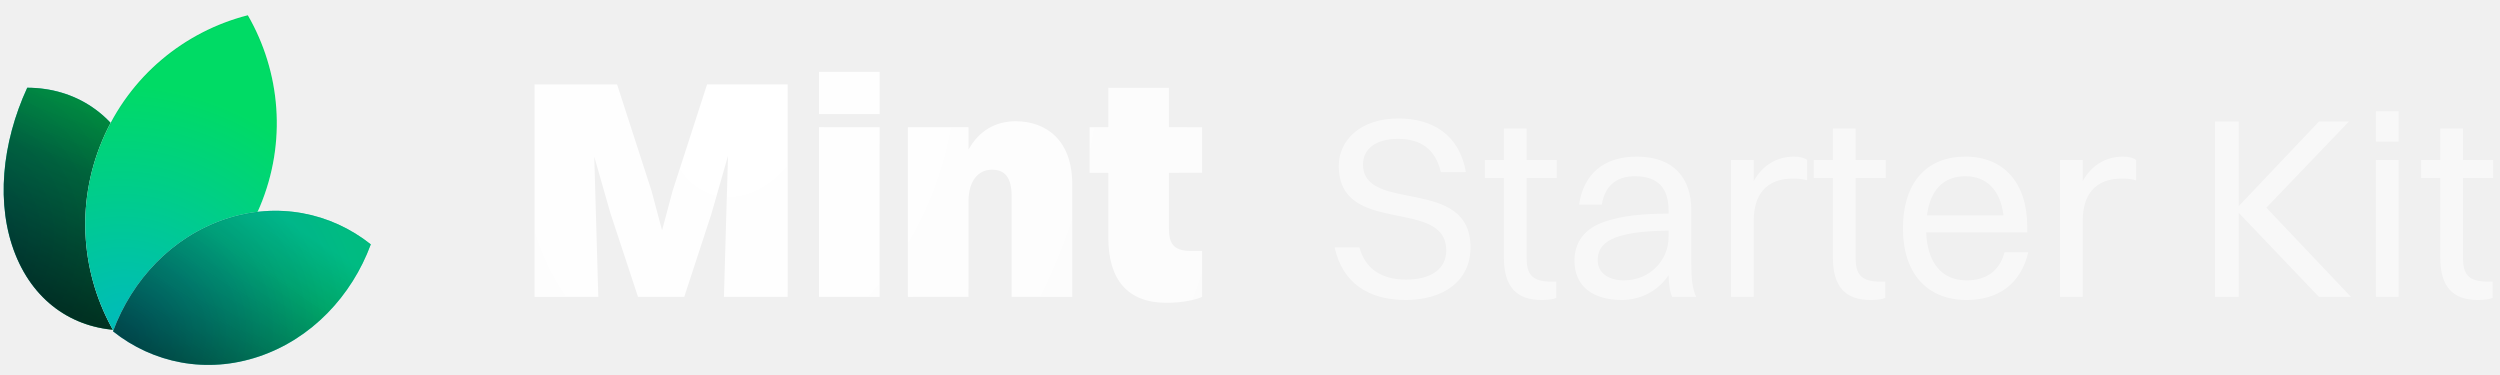
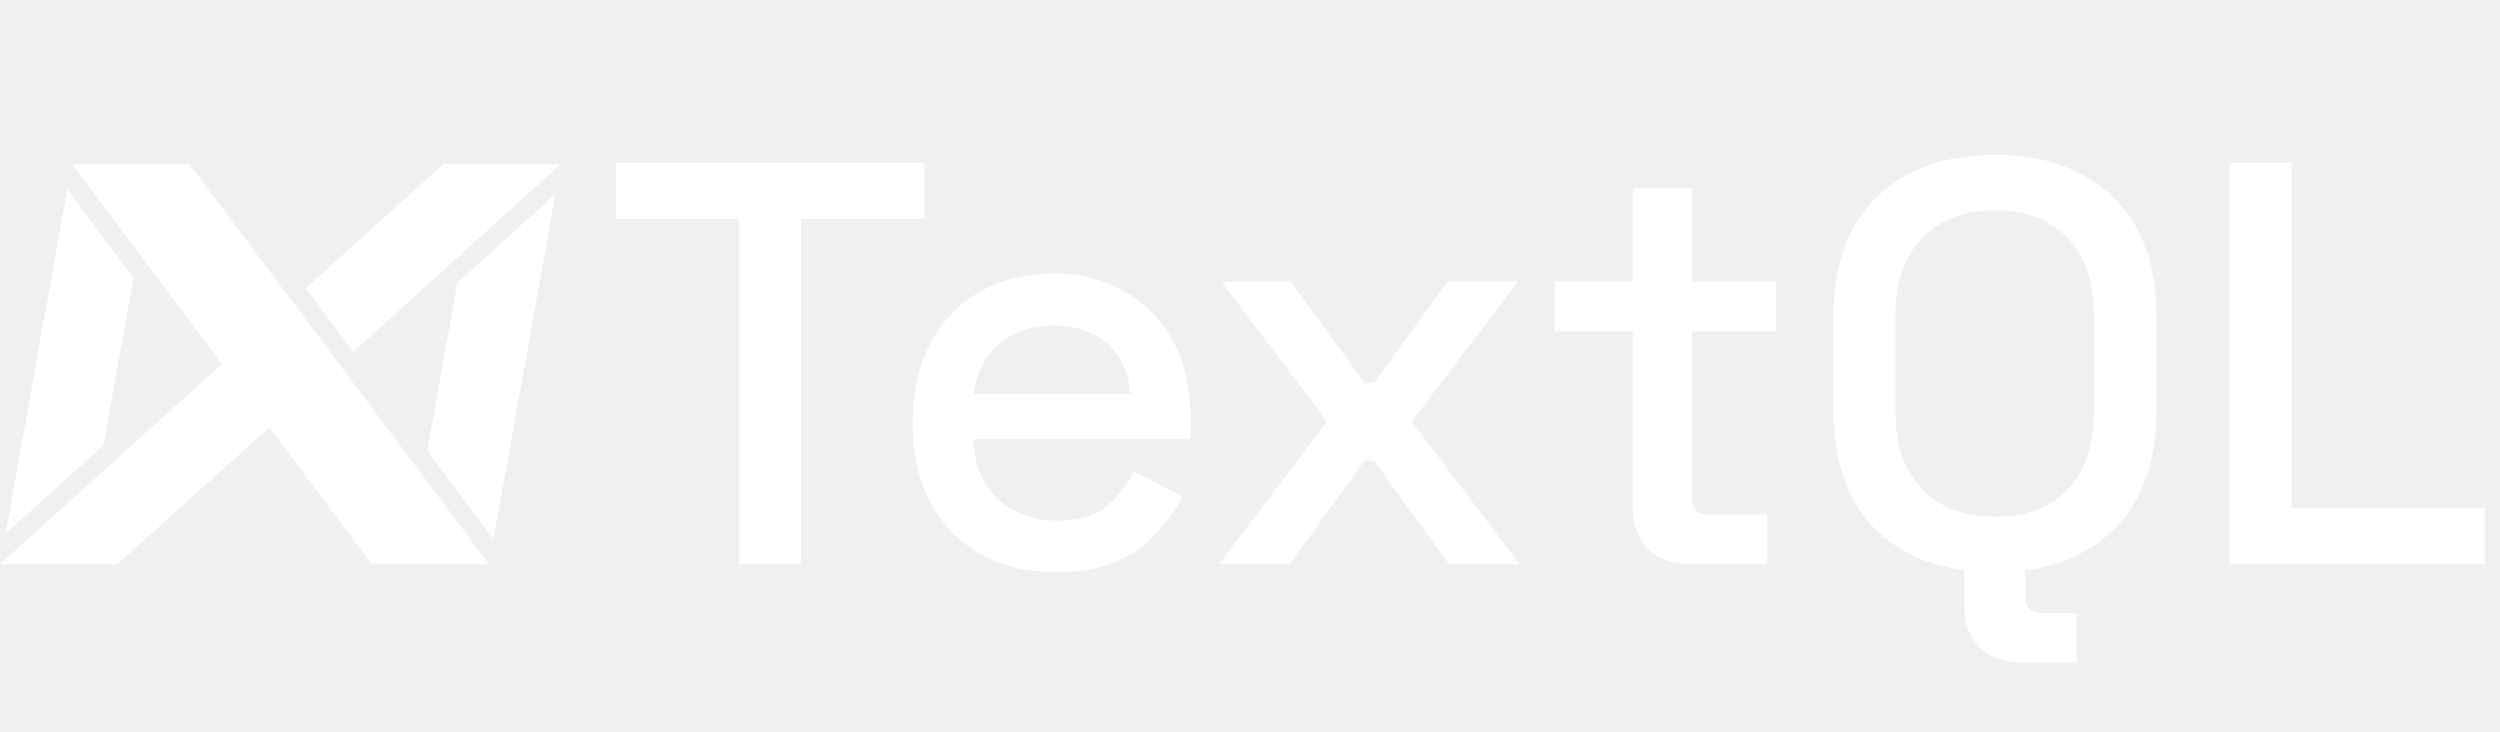
- <svg xmlns="http://www.w3.org/2000/svg" width="160" height="24" viewBox="0 0 160 24" fill="none">
-   <path d="M7.953 21.139C4.896 21.13 2.255 19.458 0.987 16.29C-0.28 13.121 0.109 9.163 1.744 5.615C4.801 5.624 7.442 7.296 8.71 10.465C9.977 13.633 9.588 17.591 7.953 21.139Z" fill="white" />
-   <path d="M7.953 21.139C4.896 21.13 2.255 19.458 0.987 16.29C-0.28 13.121 0.109 9.163 1.744 5.615C4.801 5.624 7.442 7.296 8.71 10.465C9.977 13.633 9.588 17.591 7.953 21.139Z" fill="url(#paint0_radial_115_109)" />
-   <path d="M7.953 21.139C4.896 21.13 2.255 19.458 0.987 16.29C-0.28 13.121 0.109 9.163 1.744 5.615C4.801 5.624 7.442 7.296 8.71 10.465C9.977 13.633 9.588 17.591 7.953 21.139Z" fill="black" fill-opacity="0.5" style="mix-blend-mode:hard-light" />
-   <path d="M7.953 21.139C4.896 21.13 2.255 19.458 0.987 16.29C-0.28 13.121 0.109 9.163 1.744 5.615C4.801 5.624 7.442 7.296 8.71 10.465C9.977 13.633 9.588 17.591 7.953 21.139Z" fill="url(#paint1_linear_115_109)" fill-opacity="0.5" style="mix-blend-mode:hard-light" />
-   <path d="M7.935 21.111C4.897 21.096 2.274 19.431 1.013 16.279C-0.248 13.124 0.136 9.182 1.762 5.643C4.8 5.659 7.423 7.324 8.684 10.476C9.945 13.63 9.561 17.572 7.935 21.111Z" stroke="url(#paint2_linear_115_109)" stroke-opacity="0.05" stroke-width="0.056" />
-   <path d="M7.31 21.257C11.354 20.221 14.884 17.375 16.628 13.236C18.373 9.097 17.945 4.587 15.86 0.976C11.816 2.012 8.287 4.858 6.542 8.998C4.797 13.137 5.225 17.646 7.31 21.257Z" fill="white" />
-   <path d="M7.31 21.257C11.354 20.221 14.884 17.375 16.628 13.236C18.373 9.097 17.945 4.587 15.86 0.976C11.816 2.012 8.287 4.858 6.542 8.998C4.797 13.137 5.225 17.646 7.31 21.257Z" fill="url(#paint3_radial_115_109)" />
-   <path d="M16.602 13.225C14.864 17.349 11.351 20.187 7.324 21.225C5.253 17.624 4.829 13.132 6.568 9.009C8.306 4.885 11.819 2.047 15.846 1.009C17.918 4.61 18.341 9.101 16.602 13.225Z" stroke="url(#paint4_linear_115_109)" stroke-opacity="0.05" stroke-width="0.056" />
-   <path d="M7.234 21.207C9.789 23.237 13.21 23.951 16.577 22.814C19.944 21.677 22.506 18.945 23.73 15.638C21.175 13.608 17.754 12.894 14.387 14.031C11.02 15.168 8.458 17.901 7.234 21.207Z" fill="white" />
-   <path d="M7.234 21.207C9.789 23.237 13.21 23.951 16.577 22.814C19.944 21.677 22.506 18.945 23.73 15.638C21.175 13.608 17.754 12.894 14.387 14.031C11.02 15.168 8.458 17.901 7.234 21.207Z" fill="url(#paint5_radial_115_109)" />
-   <path d="M7.234 21.207C9.789 23.237 13.21 23.951 16.577 22.814C19.944 21.677 22.506 18.945 23.73 15.638C21.175 13.608 17.754 12.894 14.387 14.031C11.02 15.168 8.458 17.901 7.234 21.207Z" fill="black" fill-opacity="0.2" style="mix-blend-mode:hard-light" />
-   <path d="M7.234 21.207C9.789 23.237 13.21 23.951 16.577 22.814C19.944 21.677 22.506 18.945 23.73 15.638C21.175 13.608 17.754 12.894 14.387 14.031C11.02 15.168 8.458 17.901 7.234 21.207Z" fill="url(#paint6_linear_115_109)" fill-opacity="0.5" style="mix-blend-mode:hard-light" />
-   <path d="M16.568 22.787C13.218 23.918 9.814 23.212 7.267 21.198C8.492 17.907 11.044 15.189 14.396 14.058C17.747 12.927 21.15 13.633 23.697 15.648C22.472 18.938 19.92 21.656 16.568 22.787Z" stroke="url(#paint7_linear_115_109)" stroke-opacity="0.05" stroke-width="0.056" />
-   <path d="M34.212 19V5.4H39.492L41.692 12.2L42.372 14.74L43.052 12.2L45.252 5.4H50.412V19H46.332L46.592 9.98L45.532 13.68L43.792 19H40.832L39.052 13.6L38.032 10.02L38.292 19H34.212ZM52.416 7.3V4.6H56.295V7.3H52.416ZM52.416 19V8.14H56.295V19H52.416ZM58.104 19V8.14H61.984V9.58C62.664 8.34 63.744 7.76 65.004 7.76C66.964 7.76 68.624 8.98 68.624 11.78V19H64.744V12.56C64.744 11.34 64.304 10.86 63.484 10.86C62.604 10.86 61.984 11.58 61.984 12.88V19H58.104ZM70.933 15.22V11.06H69.733V8.14H70.933V5.62H74.813V8.14H76.933V11.06H74.813V14.6C74.813 15.5 75.033 16.06 76.213 16.06H76.933V19C76.493 19.2 75.673 19.38 74.653 19.38C72.153 19.38 70.933 17.88 70.933 15.22Z" fill="url(#paint8_radial_115_109)" />
-   <path d="M87.232 10.519C87.232 13.687 94.112 11.229 94.112 15.832C94.112 17.994 92.364 19.198 89.971 19.198C87.562 19.198 85.912 18.093 85.417 15.832H87.001C87.364 17.169 88.371 17.895 89.987 17.895C91.671 17.895 92.561 17.152 92.561 16.03C92.561 12.598 85.681 15.155 85.681 10.618C85.681 9.001 87.034 7.582 89.509 7.582C91.671 7.582 93.403 8.621 93.816 11.014H92.215C91.868 9.529 90.912 8.886 89.476 8.886C88.057 8.886 87.232 9.529 87.232 10.519ZM96.25 16.476V11.393H95.029V10.239H96.25V8.226H97.702V10.239H99.632V11.393H97.702V16.476C97.702 17.532 98.015 18.026 99.302 18.026H99.599V19.066C99.434 19.148 99.071 19.198 98.659 19.198C97.025 19.198 96.25 18.323 96.25 16.476ZM102.516 13.093H101.064C101.345 11.162 102.615 10.024 104.76 10.024C107.103 10.024 108.242 11.393 108.242 13.44V16.888C108.242 17.895 108.324 18.521 108.555 19H107.021C106.856 18.654 106.806 18.142 106.79 17.614C106.047 18.72 104.859 19.198 103.803 19.198C101.988 19.198 100.767 18.357 100.767 16.69C100.767 15.486 101.427 14.611 102.714 14.182C103.902 13.786 105.107 13.687 106.79 13.671V13.473C106.79 12.053 106.13 11.278 104.628 11.278C103.374 11.278 102.698 11.971 102.516 13.093ZM102.252 16.657C102.252 17.465 102.929 17.944 103.952 17.944C105.569 17.944 106.79 16.674 106.79 15.172V14.759C103.061 14.793 102.252 15.585 102.252 16.657ZM110.787 19V10.239H112.239V11.591C112.833 10.519 113.774 10.024 114.83 10.024C115.176 10.024 115.49 10.107 115.655 10.239V11.542C115.407 11.46 115.094 11.427 114.747 11.427C112.998 11.427 112.239 12.515 112.239 14.1V19H110.787ZM117.305 16.476V11.393H116.084V10.239H117.305V8.226H118.757V10.239H120.688V11.393H118.757V16.476C118.757 17.532 119.071 18.026 120.358 18.026H120.655V19.066C120.49 19.148 120.127 19.198 119.714 19.198C118.081 19.198 117.305 18.323 117.305 16.476ZM129.809 16.145C129.33 18.192 127.862 19.198 125.865 19.198C123.324 19.198 121.79 17.482 121.79 14.627C121.79 11.658 123.324 10.024 125.783 10.024C128.258 10.024 129.743 11.723 129.743 14.512V14.875H123.275C123.357 16.838 124.281 17.944 125.865 17.944C127.103 17.944 127.977 17.35 128.291 16.145H129.809ZM125.783 11.278C124.38 11.278 123.539 12.152 123.324 13.786H128.225C128.027 12.169 127.152 11.278 125.783 11.278ZM131.843 19V10.239H133.295V11.591C133.889 10.519 134.829 10.024 135.885 10.024C136.232 10.024 136.545 10.107 136.71 10.239V11.542C136.463 11.46 136.149 11.427 135.803 11.427C134.054 11.427 133.295 12.515 133.295 14.1V19H131.843ZM141.763 19V7.78H143.281V13.192L148.413 7.78H150.327L145.047 13.291L150.459 19H148.413L143.281 13.621V19H141.763ZM152.06 9.067V7.12H153.512V9.067H152.06ZM152.06 19V10.239H153.512V19H152.06ZM156.178 16.476V11.393H154.957V10.239H156.178V8.226H157.63V10.239H159.56V11.393H157.63V16.476C157.63 17.532 157.943 18.026 159.23 18.026H159.527V19.066C159.362 19.148 158.999 19.198 158.587 19.198C156.953 19.198 156.178 18.323 156.178 16.476Z" fill="white" fill-opacity="0.55" />
-   <defs>
-     <radialGradient id="paint0_radial_115_109" cx="0" cy="0" r="1" gradientUnits="userSpaceOnUse" gradientTransform="translate(-3.00503 15.023) rotate(-10.029) scale(17.9572 17.784)">
-       <stop stop-color="#00B0BB" />
-       <stop offset="1" stop-color="#00DB65" />
-     </radialGradient>
-     <linearGradient id="paint1_linear_115_109" x1="7.39" y1="4.813" x2="1.63" y2="18.689" gradientUnits="userSpaceOnUse">
-       <stop stop-color="#18E299" />
-       <stop offset="1" />
-     </linearGradient>
-     <linearGradient id="paint2_linear_115_109" x1="7.948" y1="8.016" x2="1.761" y2="18.746" gradientUnits="userSpaceOnUse">
-       <stop />
-       <stop offset="1" stop-opacity="0" />
-     </linearGradient>
-     <radialGradient id="paint3_radial_115_109" cx="0" cy="0" r="1" gradientUnits="userSpaceOnUse" gradientTransform="translate(8.11404 20.8822) rotate(-75.7542) scale(21.6246 23.7772)">
-       <stop stop-color="#00BBBB" />
-       <stop offset="0.713" stop-color="#00DB65" />
-     </radialGradient>
-     <linearGradient id="paint4_linear_115_109" x1="7.602" y1="5.871" x2="15.556" y2="16.372" gradientUnits="userSpaceOnUse">
-       <stop />
-       <stop offset="1" stop-opacity="0" />
-     </linearGradient>
-     <radialGradient id="paint5_radial_115_109" cx="0" cy="0" r="1" gradientUnits="userSpaceOnUse" gradientTransform="translate(7.84537 21.5181) rotate(-20.3525) scale(18.5603 17.32)">
-       <stop stop-color="#00B0BB" />
-       <stop offset="1" stop-color="#00DB65" />
-     </radialGradient>
-     <linearGradient id="paint6_linear_115_109" x1="16.808" y1="13.007" x2="10.041" y2="22.994" gradientUnits="userSpaceOnUse">
-       <stop stop-color="#00B1BC" />
-       <stop offset="1" />
-     </linearGradient>
-     <linearGradient id="paint7_linear_115_109" x1="16.808" y1="13.007" x2="14.169" y2="23.841" gradientUnits="userSpaceOnUse">
-       <stop />
-       <stop offset="1" stop-opacity="0" />
-     </linearGradient>
-     <radialGradient id="paint8_radial_115_109" cx="0" cy="0" r="1" gradientUnits="userSpaceOnUse" gradientTransform="translate(47.2781 7) rotate(19.0047) scale(67.5582 85.7506)">
-       <stop stop-color="white" />
-       <stop offset="1" stop-color="white" stop-opacity="0.5" />
-     </radialGradient>
-   </defs>
+ <svg xmlns="http://www.w3.org/2000/svg" width="4360" height="1276" viewBox="0 0 4360 1276" fill="none">
+   <path d="M648.172 983.999H852.828L329.965 286H125.309L648.172 983.999Z" fill="white" />
+   <path d="M616.197 613.457L533.279 502.759L773.481 286H978.137L616.197 613.457Z" fill="white" />
+   <path d="M0 984H204.656L591.783 635.503L508.854 524.806L0 984Z" fill="white" />
+   <path d="M797.666 493.243L968.698 338.544L860.741 939.918L745.177 785.644L797.666 493.243Z" fill="white" />
+   <path d="M117.396 330.068L232.959 484.342L180.471 776.754L9.575 930.649L117.396 330.068Z" fill="white" />
+   <path d="M1289 984V382H1074V284H1612V382H1397V984H1289ZM1842.21 998C1792.21 998 1748.54 987.667 1711.21 967C1673.88 945.667 1644.54 916 1623.21 878C1602.54 839.333 1592.21 794.667 1592.21 744V732C1592.21 680.667 1602.54 636 1623.21 598C1643.88 559.333 1672.54 529.667 1709.21 509C1746.54 487.667 1789.54 477 1838.21 477C1885.54 477 1926.88 487.667 1962.21 509C1998.21 529.667 2026.21 558.667 2046.21 596C2066.21 633.333 2076.21 677 2076.21 727V766H1697.21C1698.54 809.333 1712.88 844 1740.21 870C1768.21 895.333 1802.88 908 1844.21 908C1882.88 908 1911.88 899.333 1931.21 882C1951.21 864.667 1966.54 844.667 1977.21 822L2062.21 866C2052.88 884.667 2039.21 904.333 2021.21 925C2003.88 945.667 1980.88 963 1952.21 977C1923.54 991 1886.88 998 1842.21 998ZM1698.21 687H1971.21C1968.54 649.667 1955.21 620.667 1931.21 600C1907.21 578.667 1875.88 568 1837.21 568C1798.54 568 1766.88 578.667 1742.21 600C1718.21 620.667 1703.54 649.667 1698.21 687ZM2125.97 984L2313.97 735L2129.97 491H2250.97L2379.97 668H2395.97L2524.97 491H2646.97L2461.97 735L2649.97 984H2526.97L2395.97 803H2379.97L2248.97 984H2125.97ZM2945.74 984C2915.74 984 2891.74 975 2873.74 957C2856.41 939 2847.74 915 2847.74 885V578H2711.74V491H2847.74V328H2950.74V491H3097.74V578H2950.74V867C2950.74 887 2960.08 897 2978.74 897H3081.74V984H2945.74ZM3478.75 998C3392.75 998 3324.42 974 3273.75 926C3223.08 877.333 3197.75 807.333 3197.75 716V552C3197.75 460.667 3223.08 391 3273.75 343C3324.42 294.333 3392.75 270 3478.75 270C3564.75 270 3633.08 294.333 3683.75 343C3735.08 391 3760.75 460.667 3760.75 552V716C3760.75 807.333 3735.08 877.333 3683.75 926C3633.08 974 3564.75 998 3478.75 998ZM3478.75 901C3534.08 901 3576.75 885 3606.75 853C3636.75 820.333 3651.75 776 3651.75 720V548C3651.75 492 3636.75 448 3606.75 416C3576.75 383.333 3534.08 367 3478.75 367C3424.75 367 3382.42 383.333 3351.75 416C3321.08 448 3305.75 492 3305.75 548V720C3305.75 776 3321.08 820.333 3351.75 853C3382.42 885 3424.75 901 3478.75 901ZM3521.75 1155C3493.08 1155 3469.75 1146 3451.75 1128C3434.42 1110.67 3425.75 1087 3425.75 1057V984H3531.75V1039C3531.75 1059 3541.08 1069 3559.75 1069H3621.75V1155H3521.75ZM3888.6 984V284H3996.6V886H4333.6V984H3888.6Z" fill="white" />
</svg>
